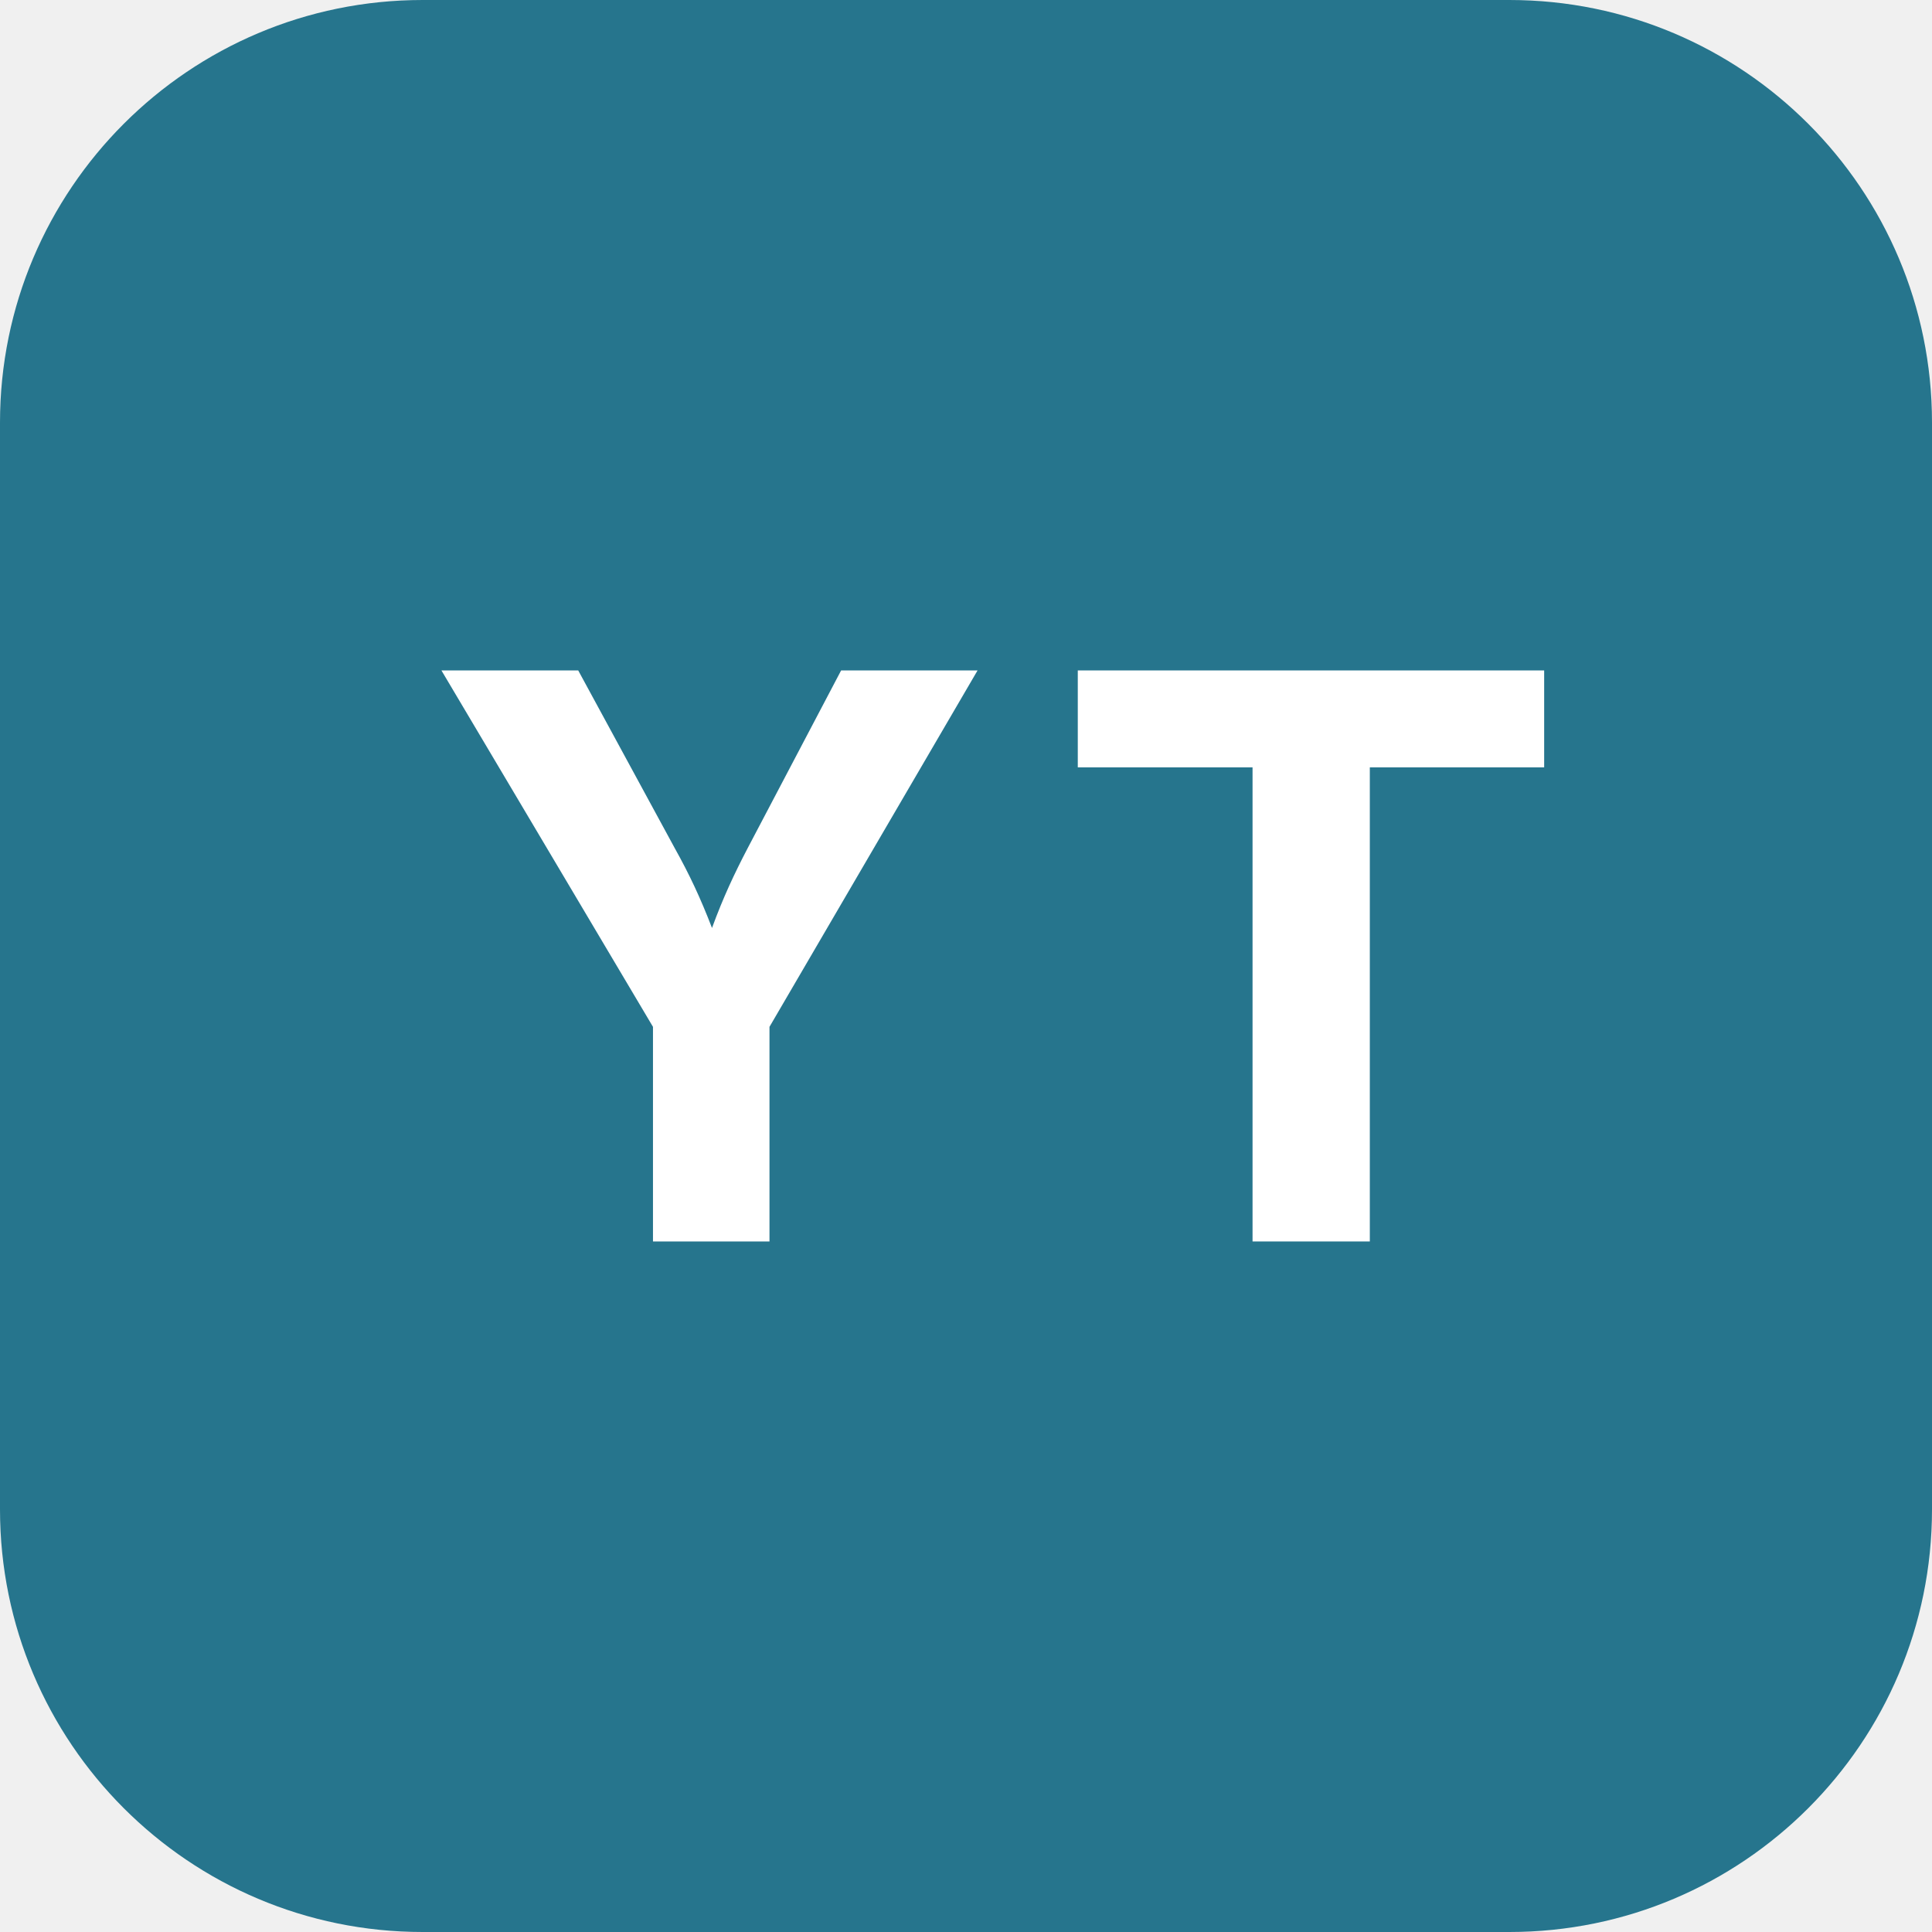
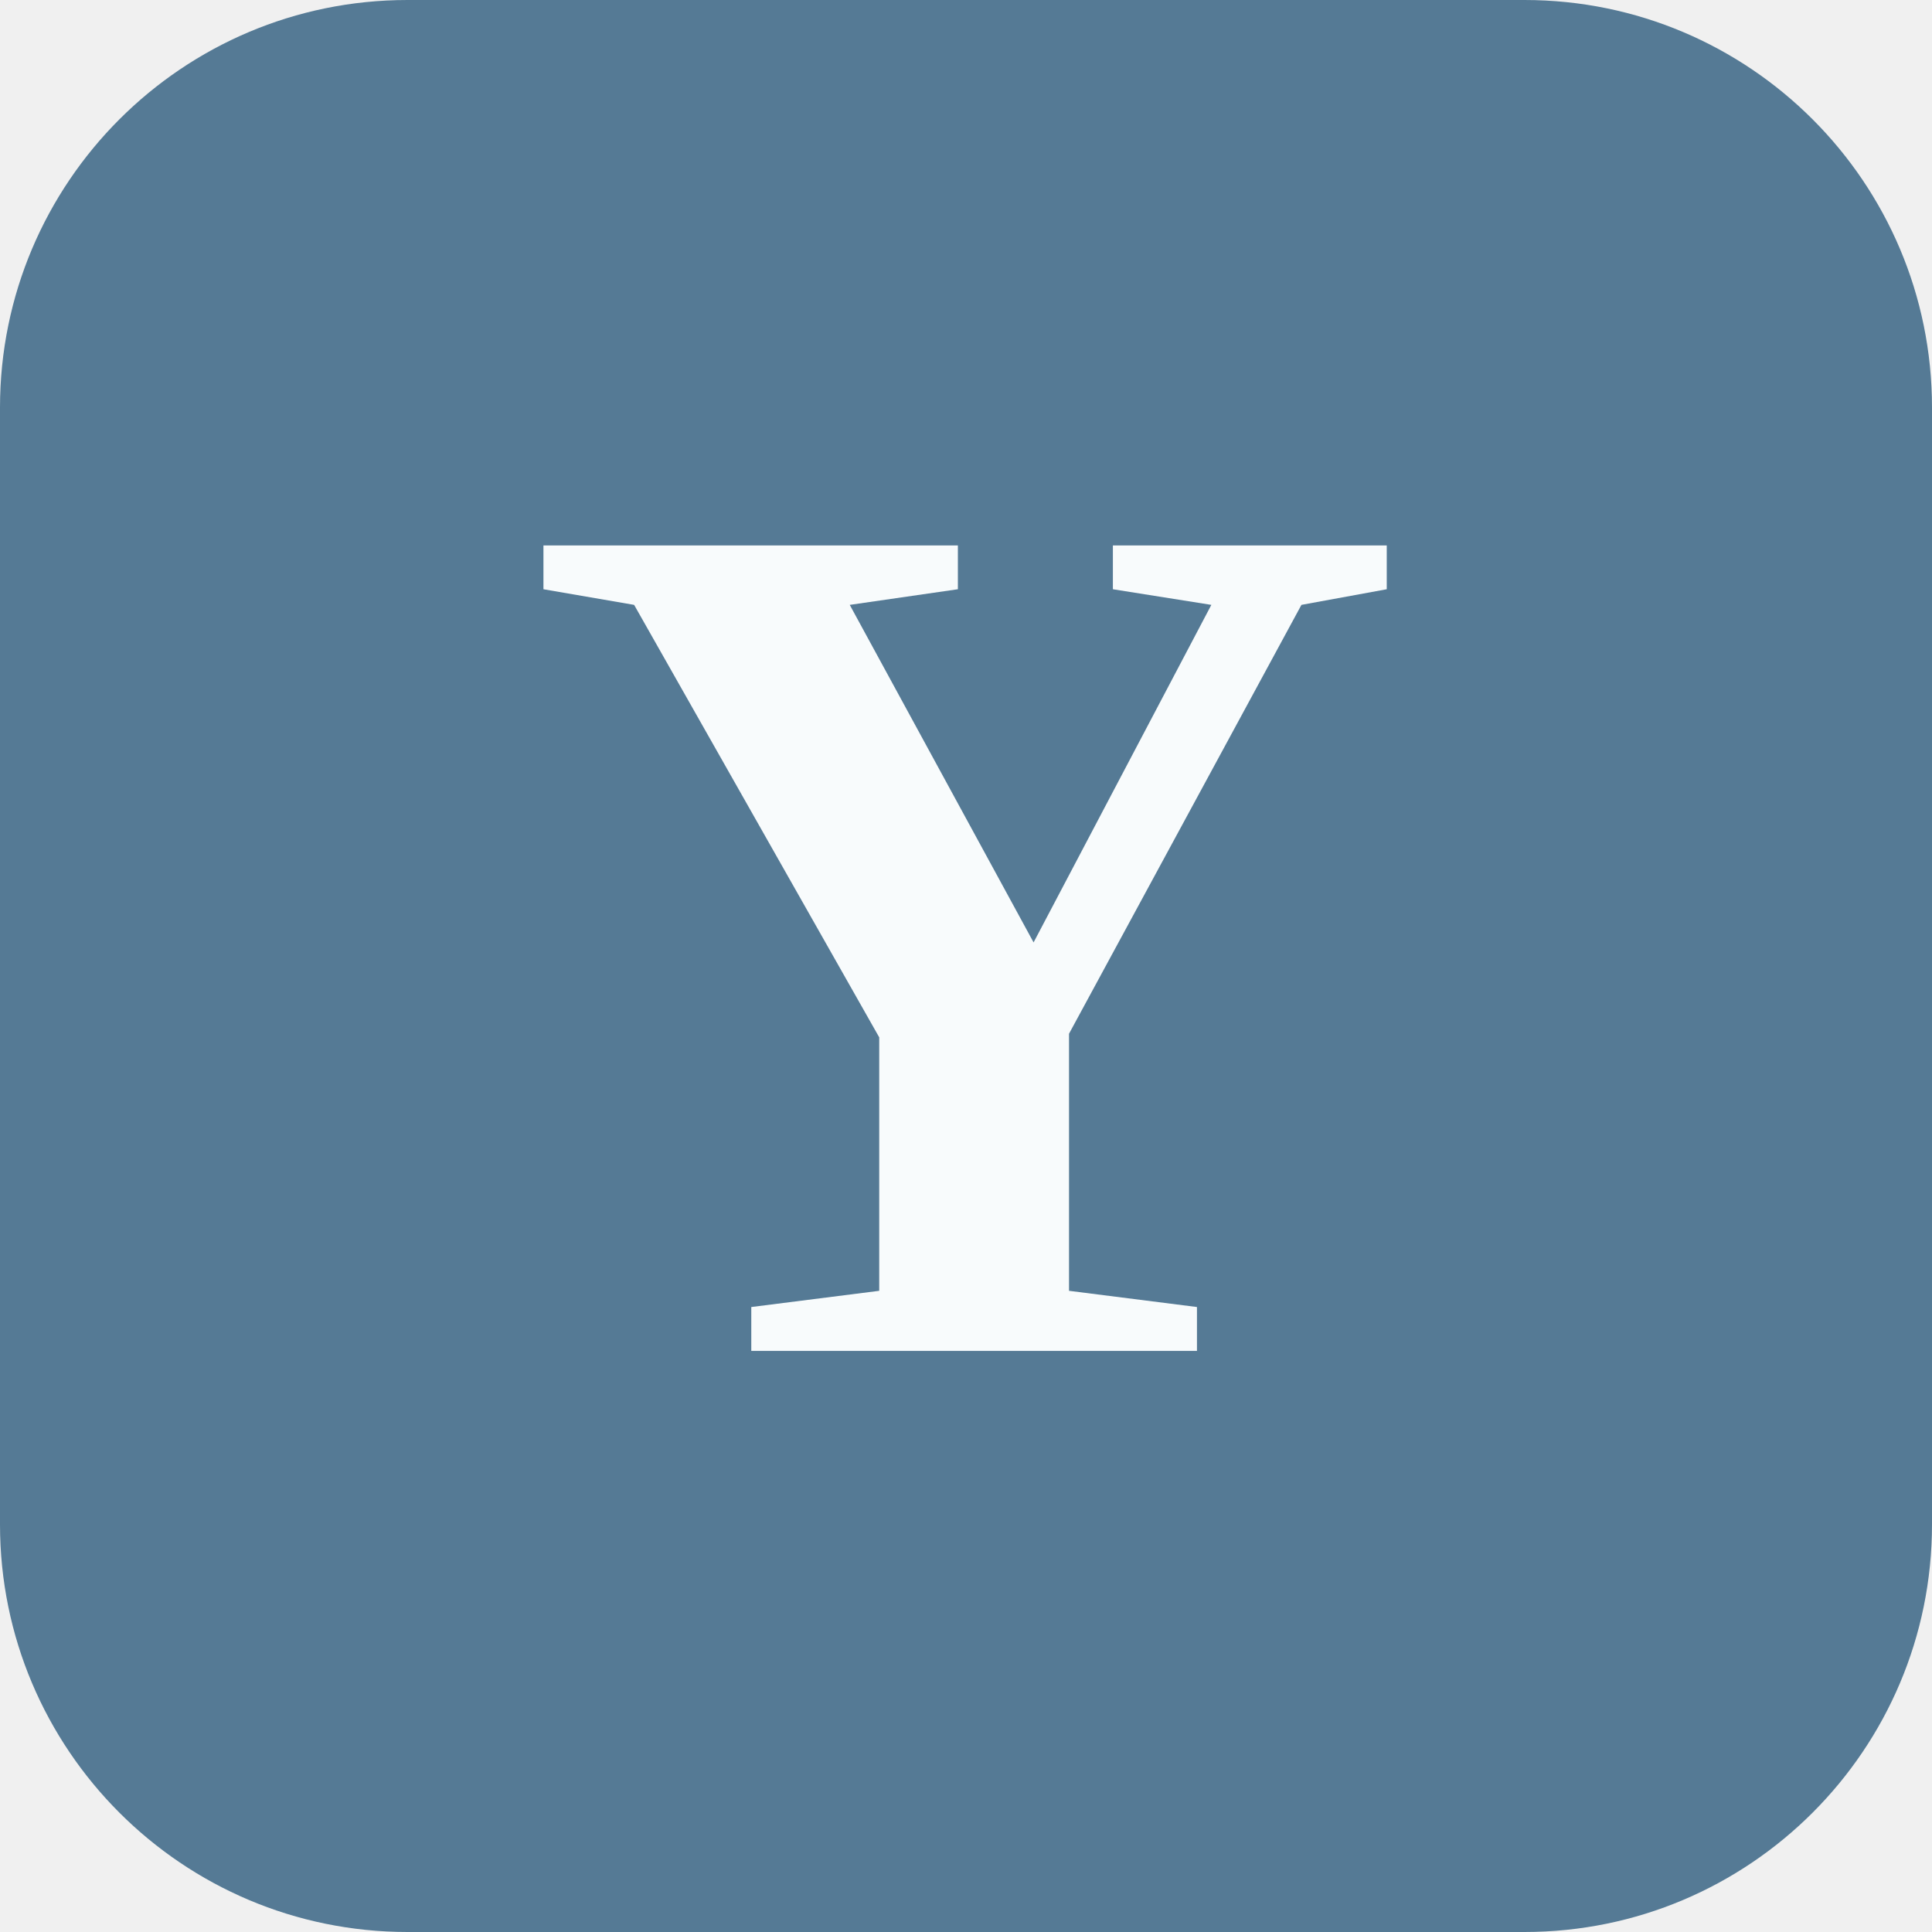
<svg xmlns="http://www.w3.org/2000/svg" viewBox="0 0 512 512" role="img" aria-labelledby="title">
-   <rect width="512" height="512" rx="112" fill="#26758d" />
-   <g font-family="-apple-system, BlinkMacSystemFont, 'Segoe UI', sans-serif" font-size="208" font-weight="700" fill="#ffffff">
-     <text x="112" y="329">Y</text>
-     <text x="278" y="329">T</text>
-   </g>
+   <rect width="512" height="512" rx="108" fill="#557a95" />
+   <text x="256" y="358" text-anchor="middle" font-family="Georgia, 'Times New Roman', serif" font-size="326" font-weight="700" fill="#f8fbfc">Y</text>
</svg>
